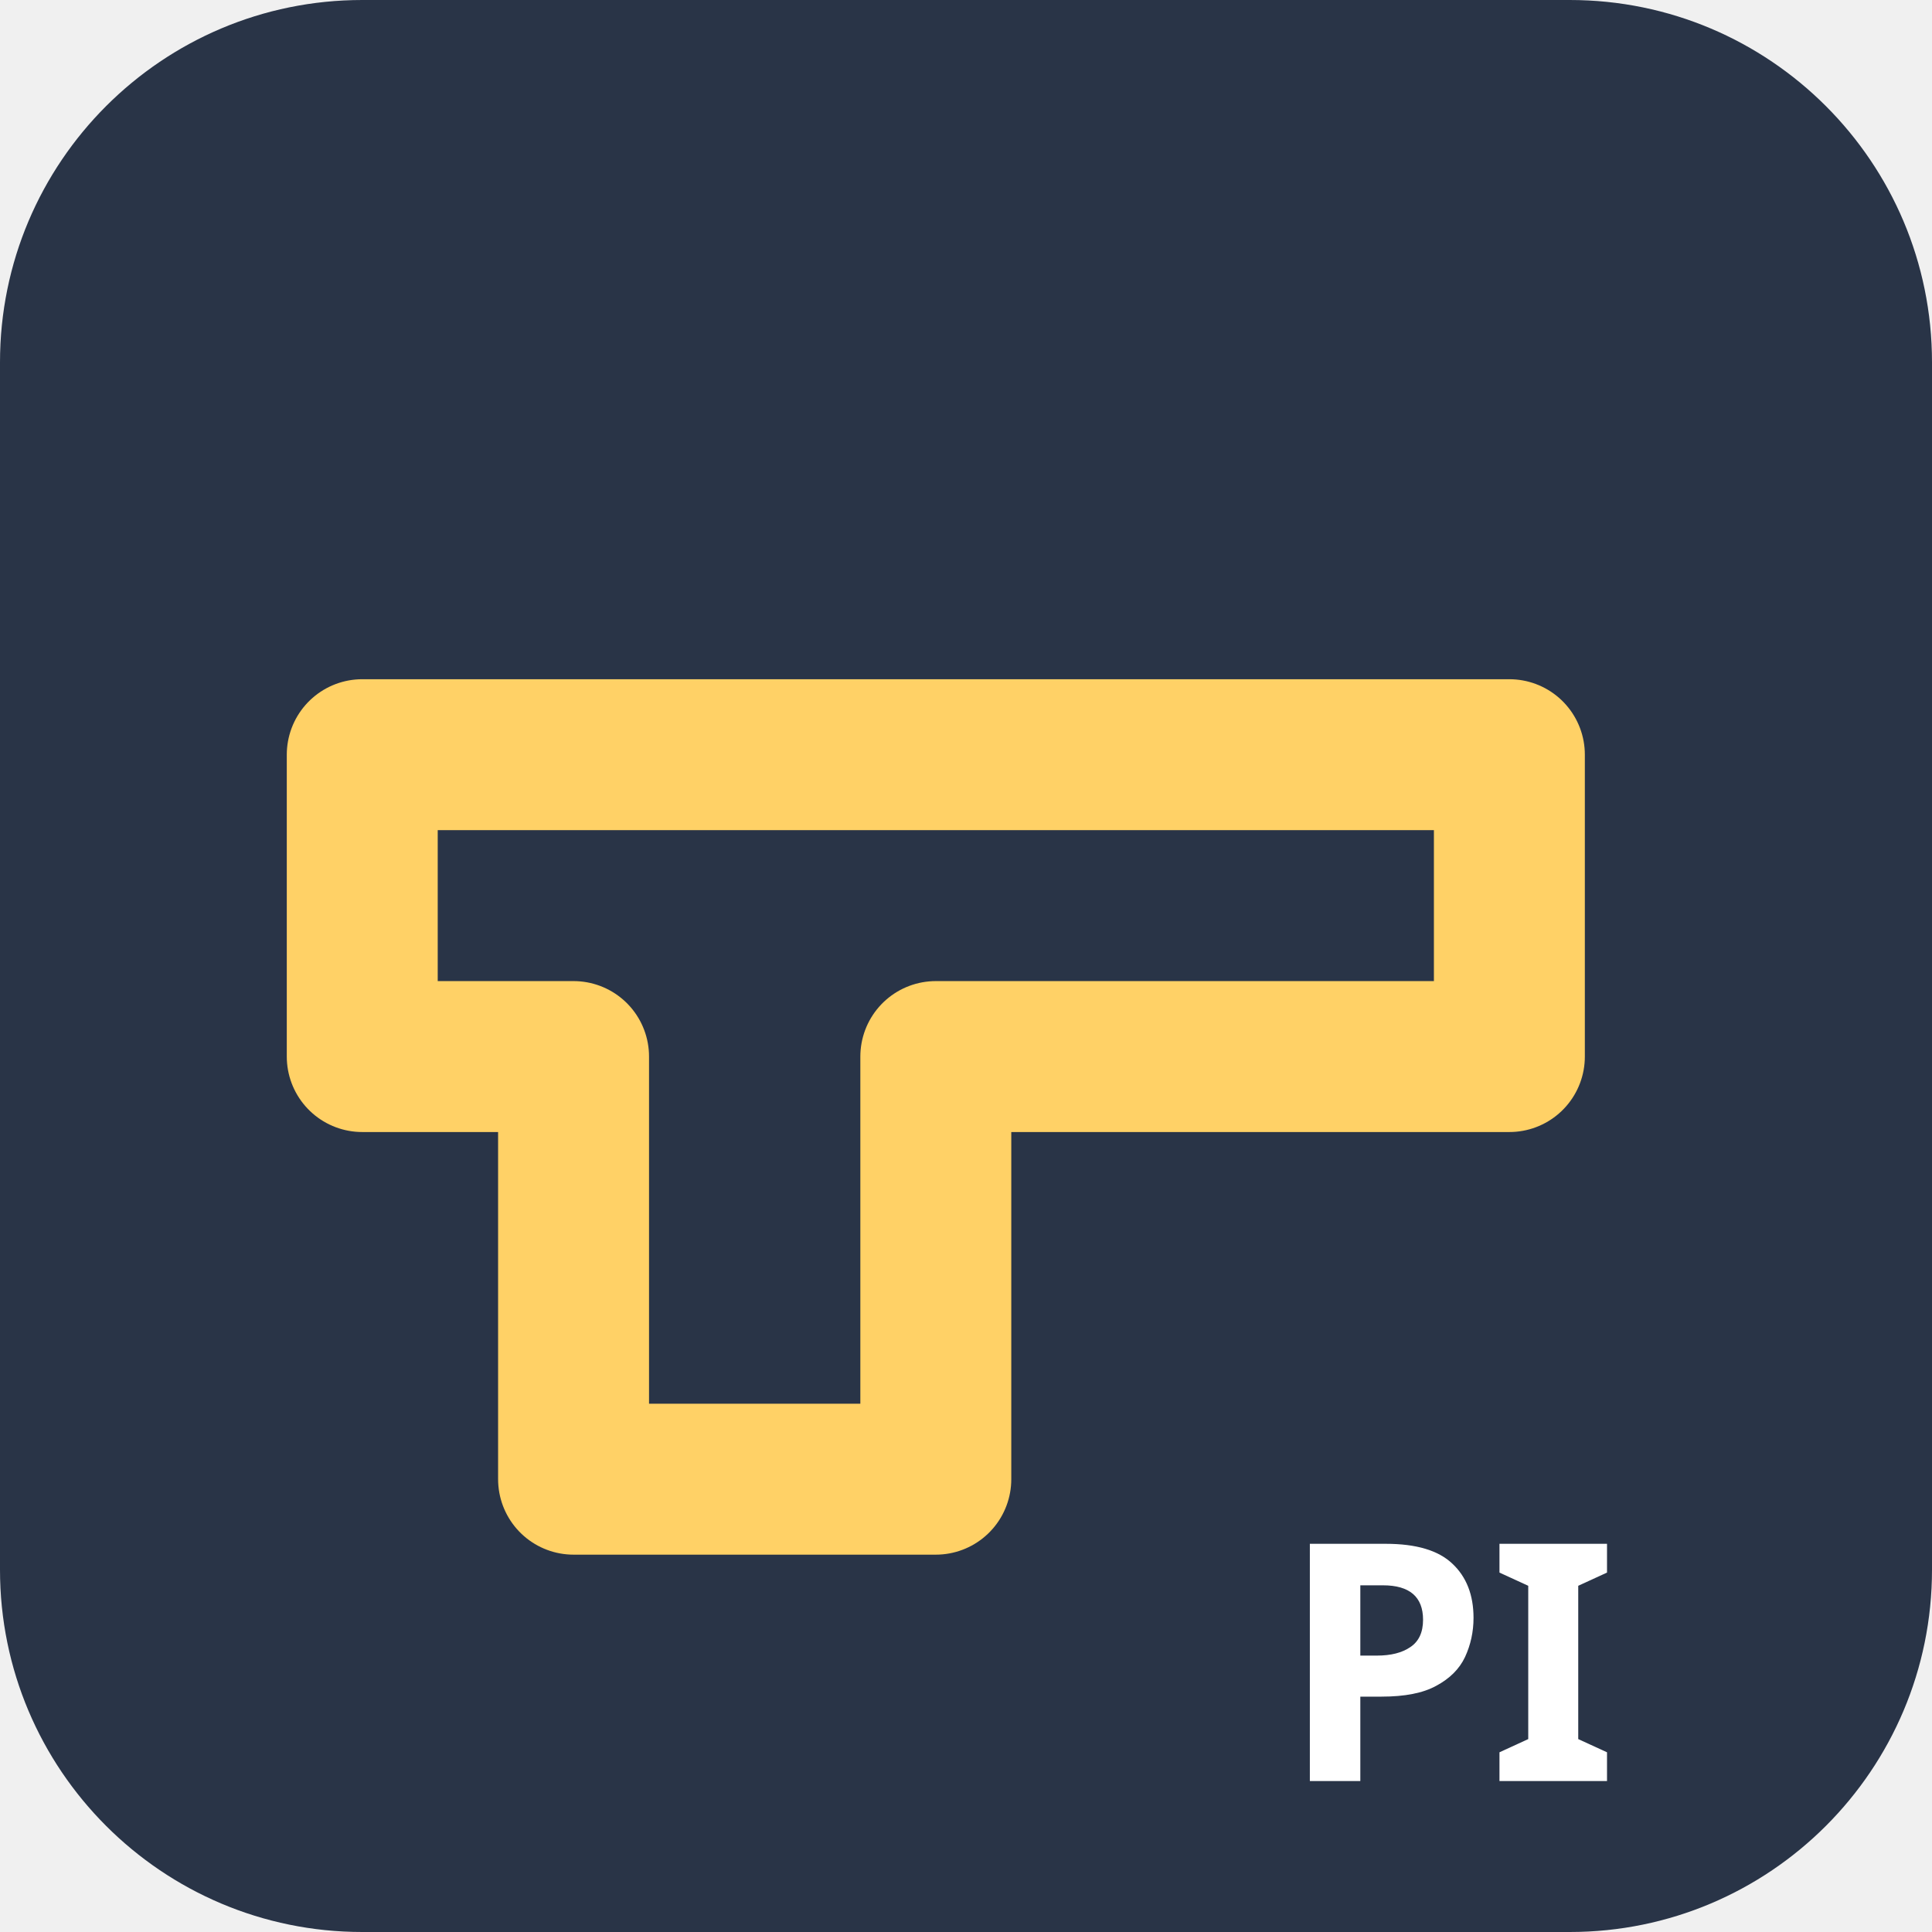
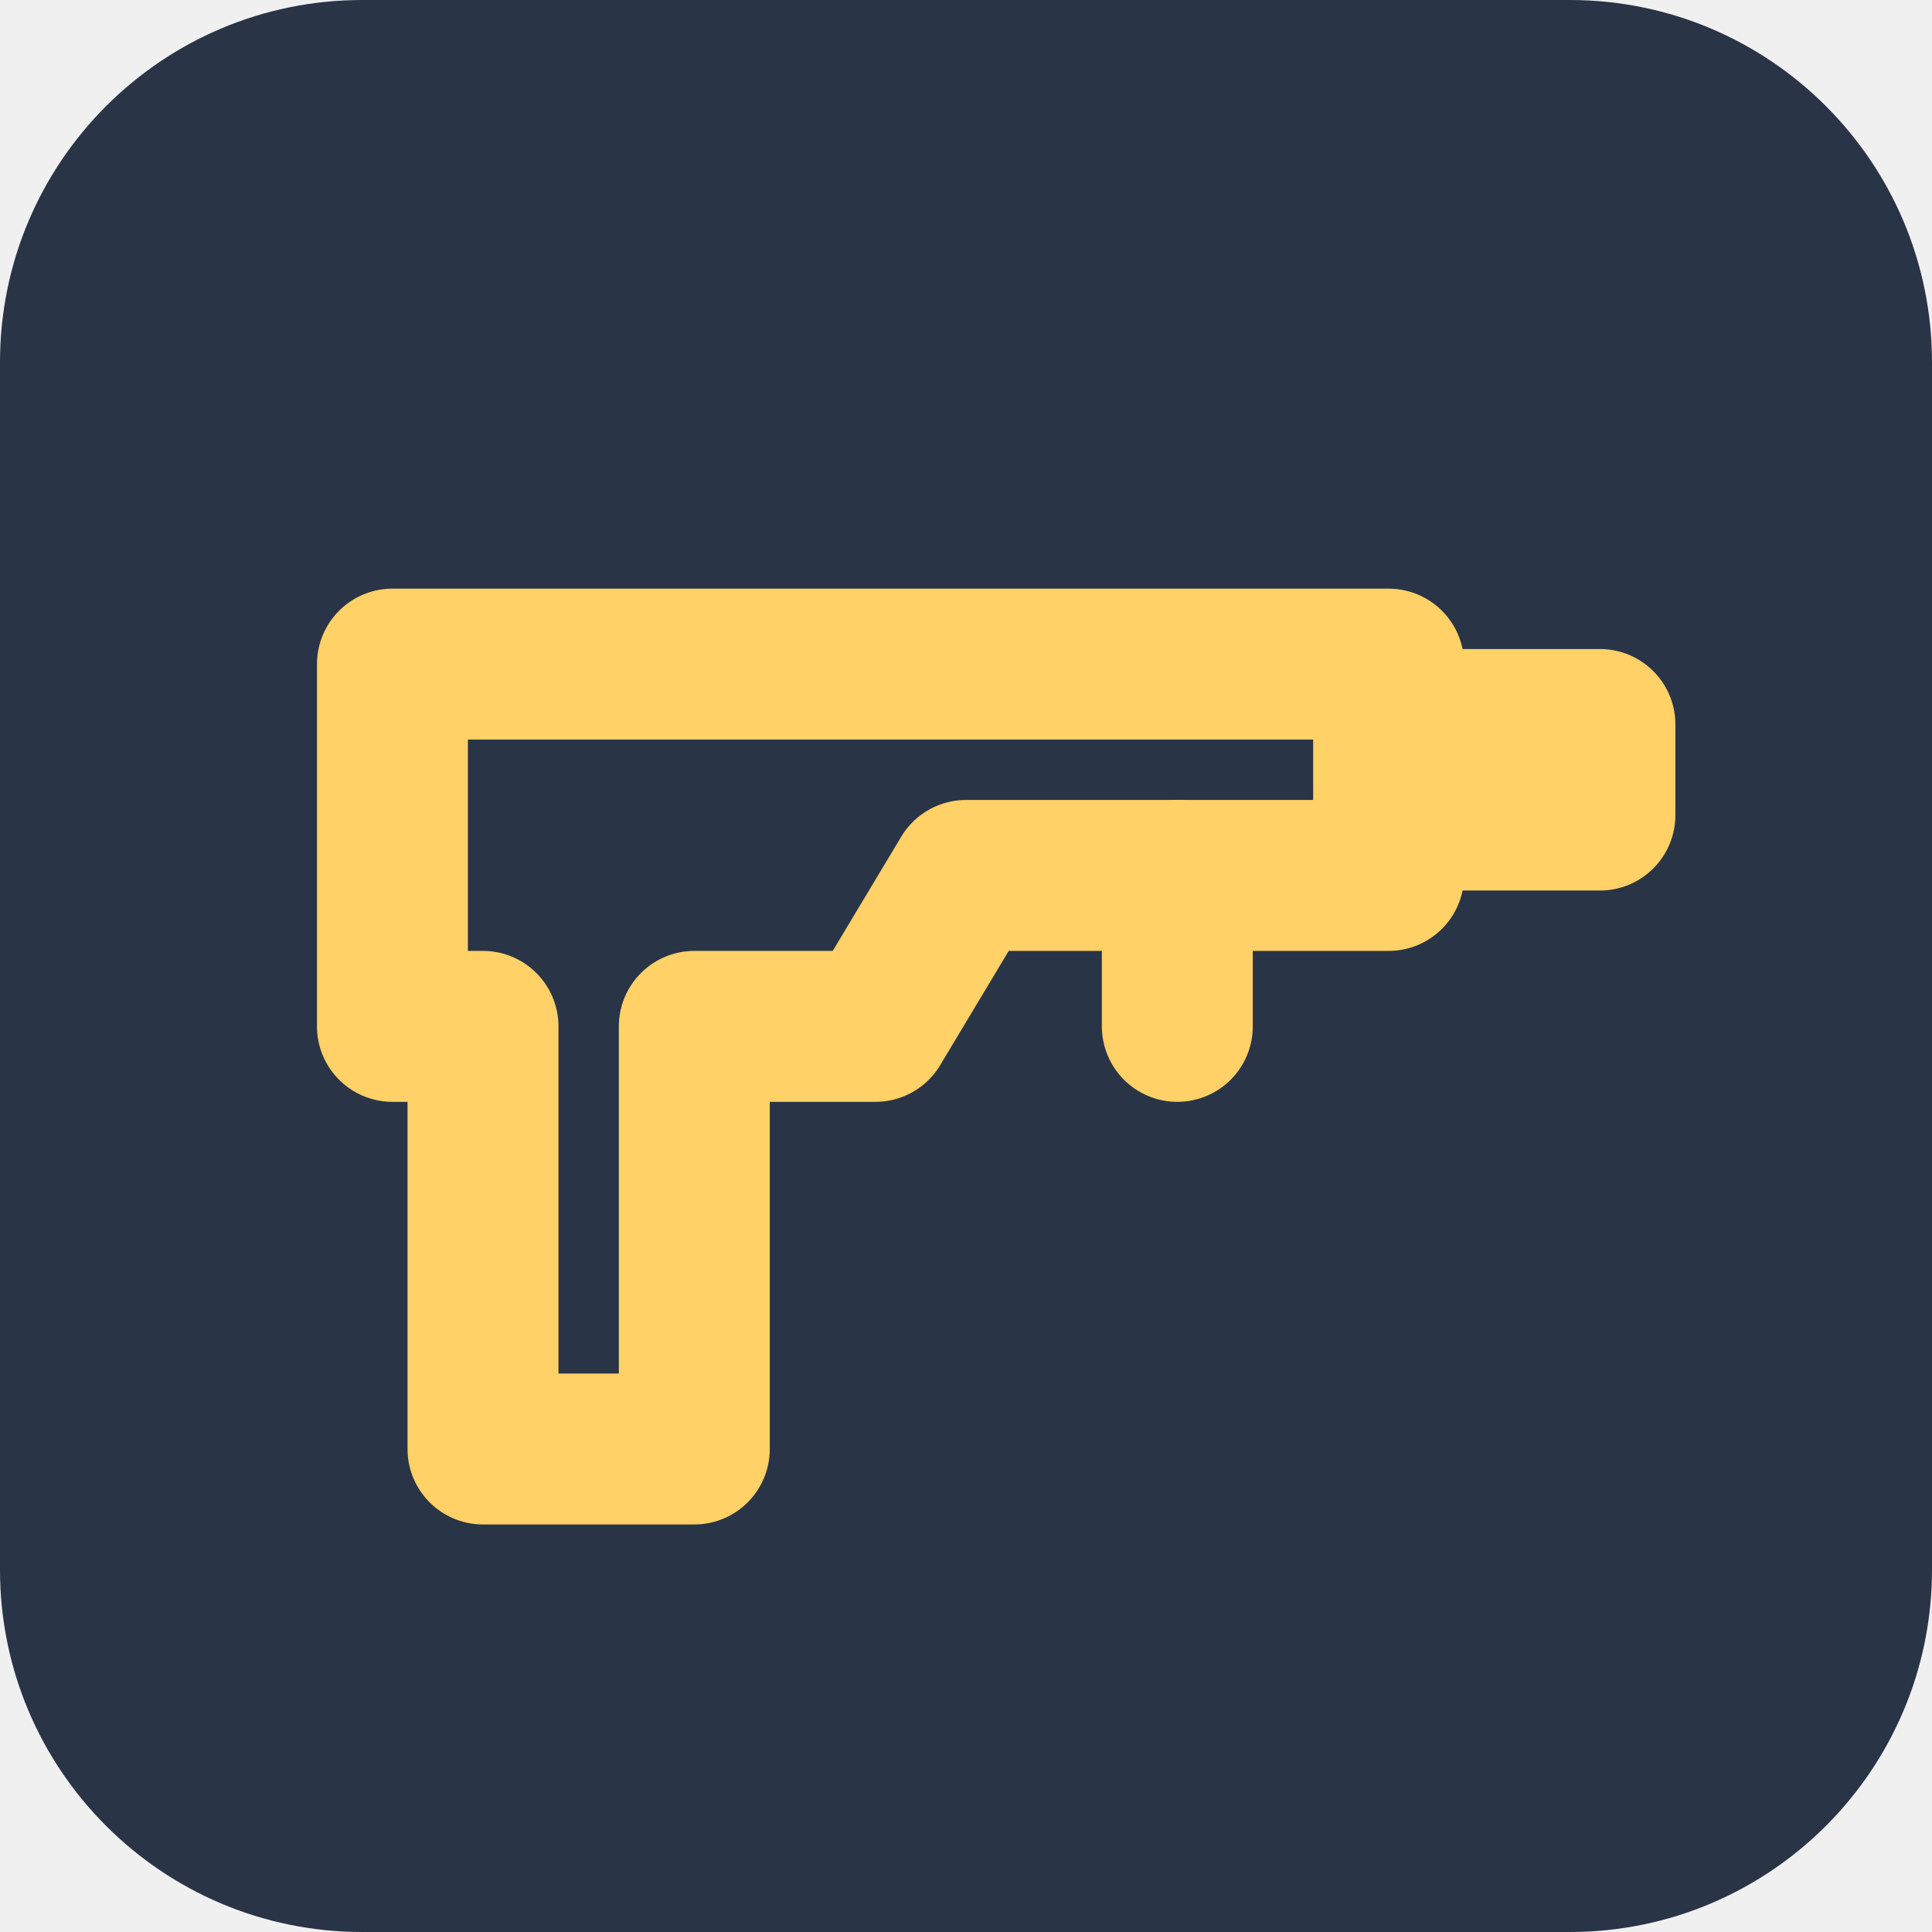
<svg xmlns="http://www.w3.org/2000/svg" viewBox="0 0 64 64">
  <rect width="64" height="64" rx="12" fill="#293447" />
  <g stroke="#ffd166" stroke-width="5" fill="none" stroke-linecap="round" stroke-linejoin="round">
-     <path d="M12 25H50V35H31V49H19V35H12Z" />
+     <path d="M13 22H46V29H32L29 34H23V48H16V34H13Z" />
+     <path d="M46 24H53V27H46M39 29V34" />
  </g>
-   <text x="48" y="59" text-anchor="middle" fill="#fff" font-family="sans-serif" font-size="11" font-weight="bold">PI</text>
</svg>
